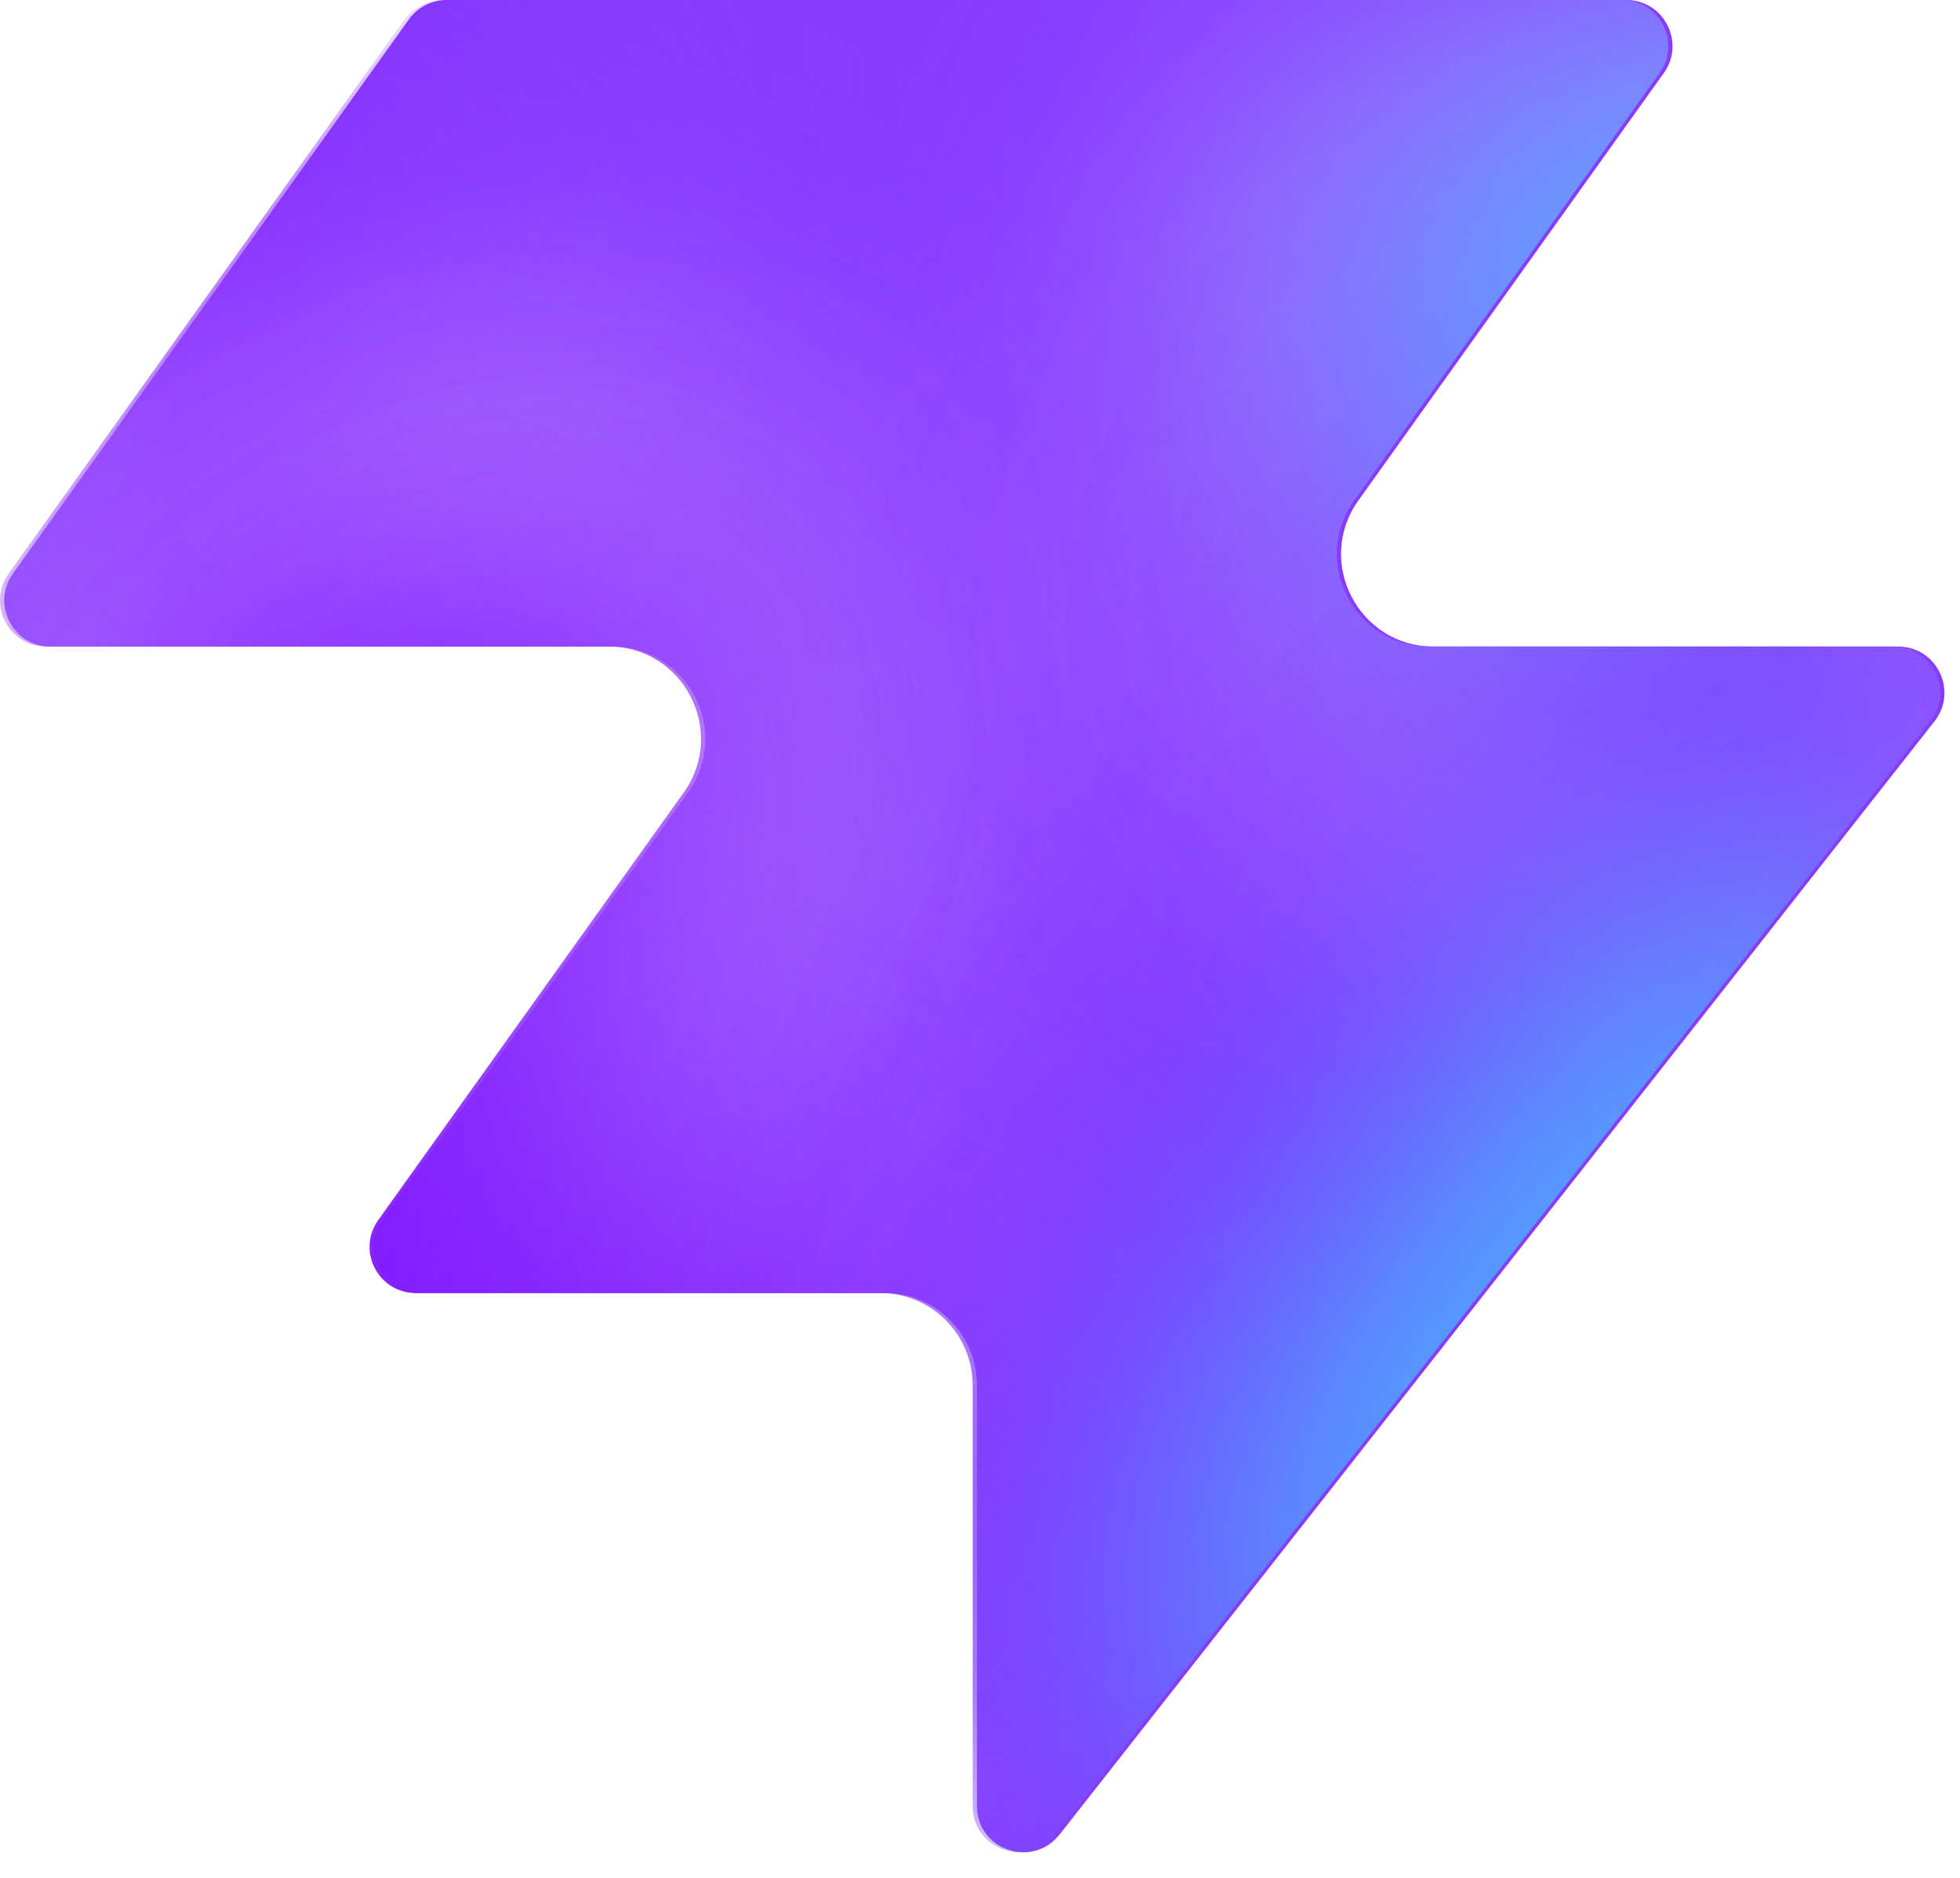
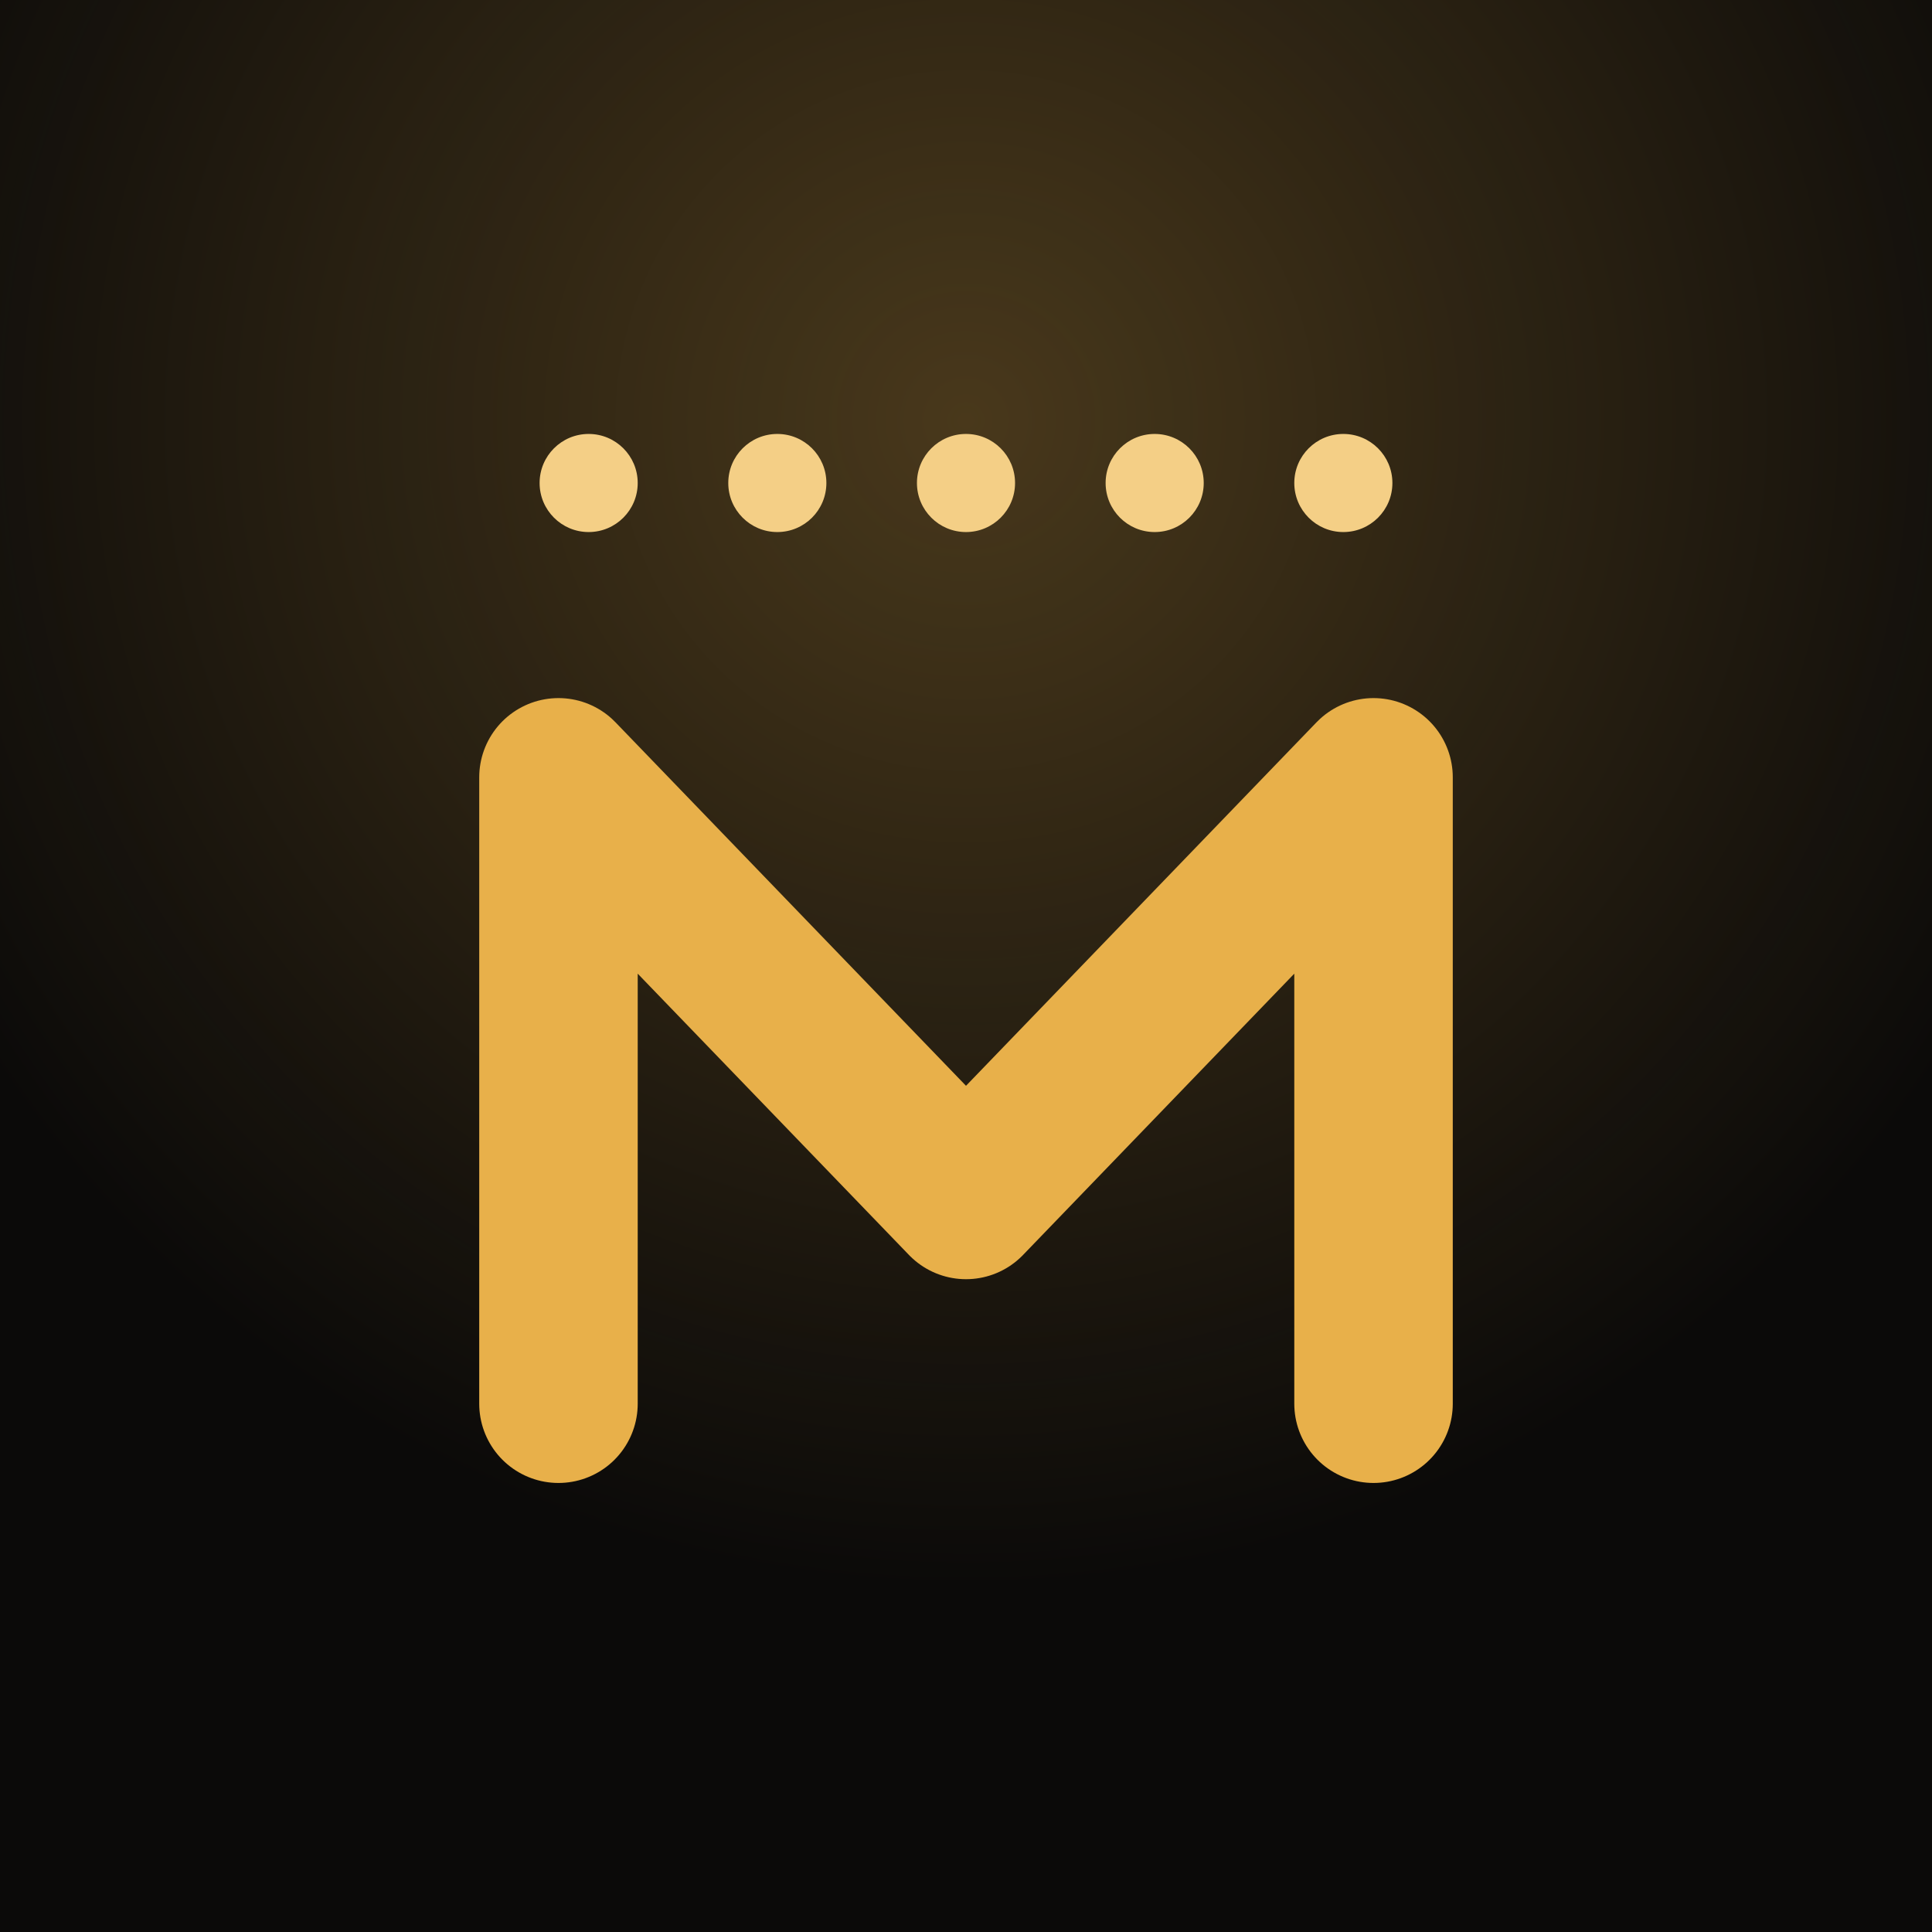
- <svg xmlns="http://www.w3.org/2000/svg" width="48" height="46" fill="none" viewBox="0 0 48 46">
-   <path fill="#863bff" d="M25.946 44.938c-.664.845-2.021.375-2.021-.698V33.937a2.26 2.26 0 0 0-2.262-2.262H10.287c-.92 0-1.456-1.04-.92-1.788l7.48-10.471c1.07-1.497 0-3.578-1.842-3.578H1.237c-.92 0-1.456-1.04-.92-1.788L10.013.474c.214-.297.556-.474.92-.474h28.894c.92 0 1.456 1.04.92 1.788l-7.48 10.471c-1.07 1.498 0 3.579 1.842 3.579h11.377c.943 0 1.473 1.088.89 1.83L25.947 44.94z" style="fill:#863bff;fill:color(display-p3 .525 .23 1);fill-opacity:1" />
-   <mask id="a" width="48" height="46" x="0" y="0" maskUnits="userSpaceOnUse" style="mask-type:alpha">
-     <path fill="#000" d="M25.842 44.938c-.664.844-2.021.375-2.021-.698V33.937a2.26 2.26 0 0 0-2.262-2.262H10.183c-.92 0-1.456-1.04-.92-1.788l7.48-10.471c1.07-1.498 0-3.579-1.842-3.579H1.133c-.92 0-1.456-1.04-.92-1.787L9.91.473c.214-.297.556-.474.92-.474h28.894c.92 0 1.456 1.04.92 1.788l-7.48 10.471c-1.07 1.498 0 3.578 1.842 3.578h11.377c.943 0 1.473 1.088.89 1.832L25.843 44.94z" style="fill:#000;fill-opacity:1" />
-   </mask>
-   <g mask="url(#a)">
-     <g filter="url(#b)">
-       <ellipse cx="5.508" cy="14.704" fill="#ede6ff" rx="5.508" ry="14.704" style="fill:#ede6ff;fill:color(display-p3 .927 .903 1);fill-opacity:1" transform="matrix(.00324 1 1 -.00324 -4.47 31.516)" />
-     </g>
-     <g filter="url(#c)">
-       <ellipse cx="10.399" cy="29.851" fill="#ede6ff" rx="10.399" ry="29.851" style="fill:#ede6ff;fill:color(display-p3 .927 .903 1);fill-opacity:1" transform="matrix(.00324 1 1 -.00324 -39.328 7.883)" />
-     </g>
-     <g filter="url(#d)">
-       <ellipse cx="5.508" cy="30.487" fill="#7e14ff" rx="5.508" ry="30.487" style="fill:#7e14ff;fill:color(display-p3 .492 .077 1);fill-opacity:1" transform="rotate(89.814 -25.913 -14.639)scale(1 -1)" />
-     </g>
-     <g filter="url(#e)">
-       <ellipse cx="5.508" cy="30.599" fill="#7e14ff" rx="5.508" ry="30.599" style="fill:#7e14ff;fill:color(display-p3 .492 .077 1);fill-opacity:1" transform="rotate(89.814 -32.644 -3.334)scale(1 -1)" />
-     </g>
-     <g filter="url(#f)">
-       <ellipse cx="5.508" cy="30.599" fill="#7e14ff" rx="5.508" ry="30.599" style="fill:#7e14ff;fill:color(display-p3 .492 .077 1);fill-opacity:1" transform="matrix(.00324 1 1 -.00324 -34.34 30.47)" />
-     </g>
-     <g filter="url(#g)">
-       <ellipse cx="14.072" cy="22.078" fill="#ede6ff" rx="14.072" ry="22.078" style="fill:#ede6ff;fill:color(display-p3 .927 .903 1);fill-opacity:1" transform="rotate(93.35 24.506 48.493)scale(-1 1)" />
-     </g>
-     <g filter="url(#h)">
-       <ellipse cx="3.47" cy="21.501" fill="#7e14ff" rx="3.47" ry="21.501" style="fill:#7e14ff;fill:color(display-p3 .492 .077 1);fill-opacity:1" transform="rotate(89.009 28.708 47.59)scale(-1 1)" />
-     </g>
-     <g filter="url(#i)">
-       <ellipse cx="3.47" cy="21.501" fill="#7e14ff" rx="3.47" ry="21.501" style="fill:#7e14ff;fill:color(display-p3 .492 .077 1);fill-opacity:1" transform="rotate(89.009 28.708 47.59)scale(-1 1)" />
-     </g>
-     <g filter="url(#j)">
-       <ellipse cx=".387" cy="8.972" fill="#7e14ff" rx="4.407" ry="29.108" style="fill:#7e14ff;fill:color(display-p3 .492 .077 1);fill-opacity:1" transform="rotate(39.51 .387 8.972)" />
-     </g>
-     <g filter="url(#k)">
-       <ellipse cx="47.523" cy="-6.092" fill="#7e14ff" rx="4.407" ry="29.108" style="fill:#7e14ff;fill:color(display-p3 .492 .077 1);fill-opacity:1" transform="rotate(37.892 47.523 -6.092)" />
-     </g>
-     <g filter="url(#l)">
-       <ellipse cx="41.412" cy="6.333" fill="#47bfff" rx="5.971" ry="9.665" style="fill:#47bfff;fill:color(display-p3 .28 .748 1);fill-opacity:1" transform="rotate(37.892 41.412 6.333)" />
-     </g>
-     <g filter="url(#m)">
-       <ellipse cx="-1.879" cy="38.332" fill="#7e14ff" rx="4.407" ry="29.108" style="fill:#7e14ff;fill:color(display-p3 .492 .077 1);fill-opacity:1" transform="rotate(37.892 -1.88 38.332)" />
-     </g>
-     <g filter="url(#n)">
-       <ellipse cx="-1.879" cy="38.332" fill="#7e14ff" rx="4.407" ry="29.108" style="fill:#7e14ff;fill:color(display-p3 .492 .077 1);fill-opacity:1" transform="rotate(37.892 -1.88 38.332)" />
-     </g>
-     <g filter="url(#o)">
-       <ellipse cx="35.651" cy="29.907" fill="#7e14ff" rx="4.407" ry="29.108" style="fill:#7e14ff;fill:color(display-p3 .492 .077 1);fill-opacity:1" transform="rotate(37.892 35.651 29.907)" />
-     </g>
-     <g filter="url(#p)">
-       <ellipse cx="38.418" cy="32.4" fill="#47bfff" rx="5.971" ry="15.297" style="fill:#47bfff;fill:color(display-p3 .28 .748 1);fill-opacity:1" transform="rotate(37.892 38.418 32.4)" />
-     </g>
+ <svg xmlns="http://www.w3.org/2000/svg" viewBox="0 0 512 512">
+   <defs>
+     <radialGradient id="glow" cx="50%" cy="22%" r="60%">
+       <stop offset="0" stop-color="#e8b04a" stop-opacity=".28" />
+       <stop offset="1" stop-color="#e8b04a" stop-opacity="0" />
+     </radialGradient>
+   </defs>
+   <rect width="512" height="512" fill="#0b0a09" />
+   <rect width="512" height="512" fill="url(#glow)" />
+   <g fill="#f4cf86">
+     <circle cx="156" cy="128" r="13" />
+     <circle cx="206" cy="128" r="13" />
+     <circle cx="256" cy="128" r="13" />
+     <circle cx="306" cy="128" r="13" />
+     <circle cx="356" cy="128" r="13" />
  </g>
-   <defs>
-     <filter id="b" width="60.045" height="41.654" x="-19.77" y="16.149" color-interpolation-filters="sRGB" filterUnits="userSpaceOnUse">
-       <feFlood flood-opacity="0" result="BackgroundImageFix" />
-       <feBlend in="SourceGraphic" in2="BackgroundImageFix" result="shape" />
-       <feGaussianBlur result="effect1_foregroundBlur_2002_17158" stdDeviation="7.659" />
-     </filter>
-     <filter id="c" width="90.34" height="51.437" x="-54.613" y="-7.533" color-interpolation-filters="sRGB" filterUnits="userSpaceOnUse">
-       <feFlood flood-opacity="0" result="BackgroundImageFix" />
-       <feBlend in="SourceGraphic" in2="BackgroundImageFix" result="shape" />
-       <feGaussianBlur result="effect1_foregroundBlur_2002_17158" stdDeviation="7.659" />
-     </filter>
-     <filter id="d" width="79.355" height="29.4" x="-49.64" y="2.03" color-interpolation-filters="sRGB" filterUnits="userSpaceOnUse">
-       <feFlood flood-opacity="0" result="BackgroundImageFix" />
-       <feBlend in="SourceGraphic" in2="BackgroundImageFix" result="shape" />
-       <feGaussianBlur result="effect1_foregroundBlur_2002_17158" stdDeviation="4.596" />
-     </filter>
-     <filter id="e" width="79.579" height="29.4" x="-45.045" y="20.029" color-interpolation-filters="sRGB" filterUnits="userSpaceOnUse">
-       <feFlood flood-opacity="0" result="BackgroundImageFix" />
-       <feBlend in="SourceGraphic" in2="BackgroundImageFix" result="shape" />
-       <feGaussianBlur result="effect1_foregroundBlur_2002_17158" stdDeviation="4.596" />
-     </filter>
-     <filter id="f" width="79.579" height="29.4" x="-43.513" y="21.178" color-interpolation-filters="sRGB" filterUnits="userSpaceOnUse">
-       <feFlood flood-opacity="0" result="BackgroundImageFix" />
-       <feBlend in="SourceGraphic" in2="BackgroundImageFix" result="shape" />
-       <feGaussianBlur result="effect1_foregroundBlur_2002_17158" stdDeviation="4.596" />
-     </filter>
-     <filter id="g" width="74.749" height="58.852" x="15.756" y="-17.901" color-interpolation-filters="sRGB" filterUnits="userSpaceOnUse">
-       <feFlood flood-opacity="0" result="BackgroundImageFix" />
-       <feBlend in="SourceGraphic" in2="BackgroundImageFix" result="shape" />
-       <feGaussianBlur result="effect1_foregroundBlur_2002_17158" stdDeviation="7.659" />
-     </filter>
-     <filter id="h" width="61.377" height="25.362" x="23.548" y="2.284" color-interpolation-filters="sRGB" filterUnits="userSpaceOnUse">
-       <feFlood flood-opacity="0" result="BackgroundImageFix" />
-       <feBlend in="SourceGraphic" in2="BackgroundImageFix" result="shape" />
-       <feGaussianBlur result="effect1_foregroundBlur_2002_17158" stdDeviation="4.596" />
-     </filter>
-     <filter id="i" width="61.377" height="25.362" x="23.548" y="2.284" color-interpolation-filters="sRGB" filterUnits="userSpaceOnUse">
-       <feFlood flood-opacity="0" result="BackgroundImageFix" />
-       <feBlend in="SourceGraphic" in2="BackgroundImageFix" result="shape" />
-       <feGaussianBlur result="effect1_foregroundBlur_2002_17158" stdDeviation="4.596" />
-     </filter>
-     <filter id="j" width="56.045" height="63.649" x="-27.636" y="-22.853" color-interpolation-filters="sRGB" filterUnits="userSpaceOnUse">
-       <feFlood flood-opacity="0" result="BackgroundImageFix" />
-       <feBlend in="SourceGraphic" in2="BackgroundImageFix" result="shape" />
-       <feGaussianBlur result="effect1_foregroundBlur_2002_17158" stdDeviation="4.596" />
-     </filter>
-     <filter id="k" width="54.814" height="64.646" x="20.116" y="-38.415" color-interpolation-filters="sRGB" filterUnits="userSpaceOnUse">
-       <feFlood flood-opacity="0" result="BackgroundImageFix" />
-       <feBlend in="SourceGraphic" in2="BackgroundImageFix" result="shape" />
-       <feGaussianBlur result="effect1_foregroundBlur_2002_17158" stdDeviation="4.596" />
-     </filter>
-     <filter id="l" width="33.541" height="35.313" x="24.641" y="-11.323" color-interpolation-filters="sRGB" filterUnits="userSpaceOnUse">
-       <feFlood flood-opacity="0" result="BackgroundImageFix" />
-       <feBlend in="SourceGraphic" in2="BackgroundImageFix" result="shape" />
-       <feGaussianBlur result="effect1_foregroundBlur_2002_17158" stdDeviation="4.596" />
-     </filter>
-     <filter id="m" width="54.814" height="64.646" x="-29.286" y="6.009" color-interpolation-filters="sRGB" filterUnits="userSpaceOnUse">
-       <feFlood flood-opacity="0" result="BackgroundImageFix" />
-       <feBlend in="SourceGraphic" in2="BackgroundImageFix" result="shape" />
-       <feGaussianBlur result="effect1_foregroundBlur_2002_17158" stdDeviation="4.596" />
-     </filter>
-     <filter id="n" width="54.814" height="64.646" x="-29.286" y="6.009" color-interpolation-filters="sRGB" filterUnits="userSpaceOnUse">
-       <feFlood flood-opacity="0" result="BackgroundImageFix" />
-       <feBlend in="SourceGraphic" in2="BackgroundImageFix" result="shape" />
-       <feGaussianBlur result="effect1_foregroundBlur_2002_17158" stdDeviation="4.596" />
-     </filter>
-     <filter id="o" width="54.814" height="64.646" x="8.244" y="-2.416" color-interpolation-filters="sRGB" filterUnits="userSpaceOnUse">
-       <feFlood flood-opacity="0" result="BackgroundImageFix" />
-       <feBlend in="SourceGraphic" in2="BackgroundImageFix" result="shape" />
-       <feGaussianBlur result="effect1_foregroundBlur_2002_17158" stdDeviation="4.596" />
-     </filter>
-     <filter id="p" width="39.409" height="43.623" x="18.713" y="10.588" color-interpolation-filters="sRGB" filterUnits="userSpaceOnUse">
-       <feFlood flood-opacity="0" result="BackgroundImageFix" />
-       <feBlend in="SourceGraphic" in2="BackgroundImageFix" result="shape" />
-       <feGaussianBlur result="effect1_foregroundBlur_2002_17158" stdDeviation="4.596" />
-     </filter>
-   </defs>
+   <path d="M148 372V206l108 112 108-112v166" fill="none" stroke="#e8b04a" stroke-width="42" stroke-linecap="round" stroke-linejoin="round" />
</svg>
